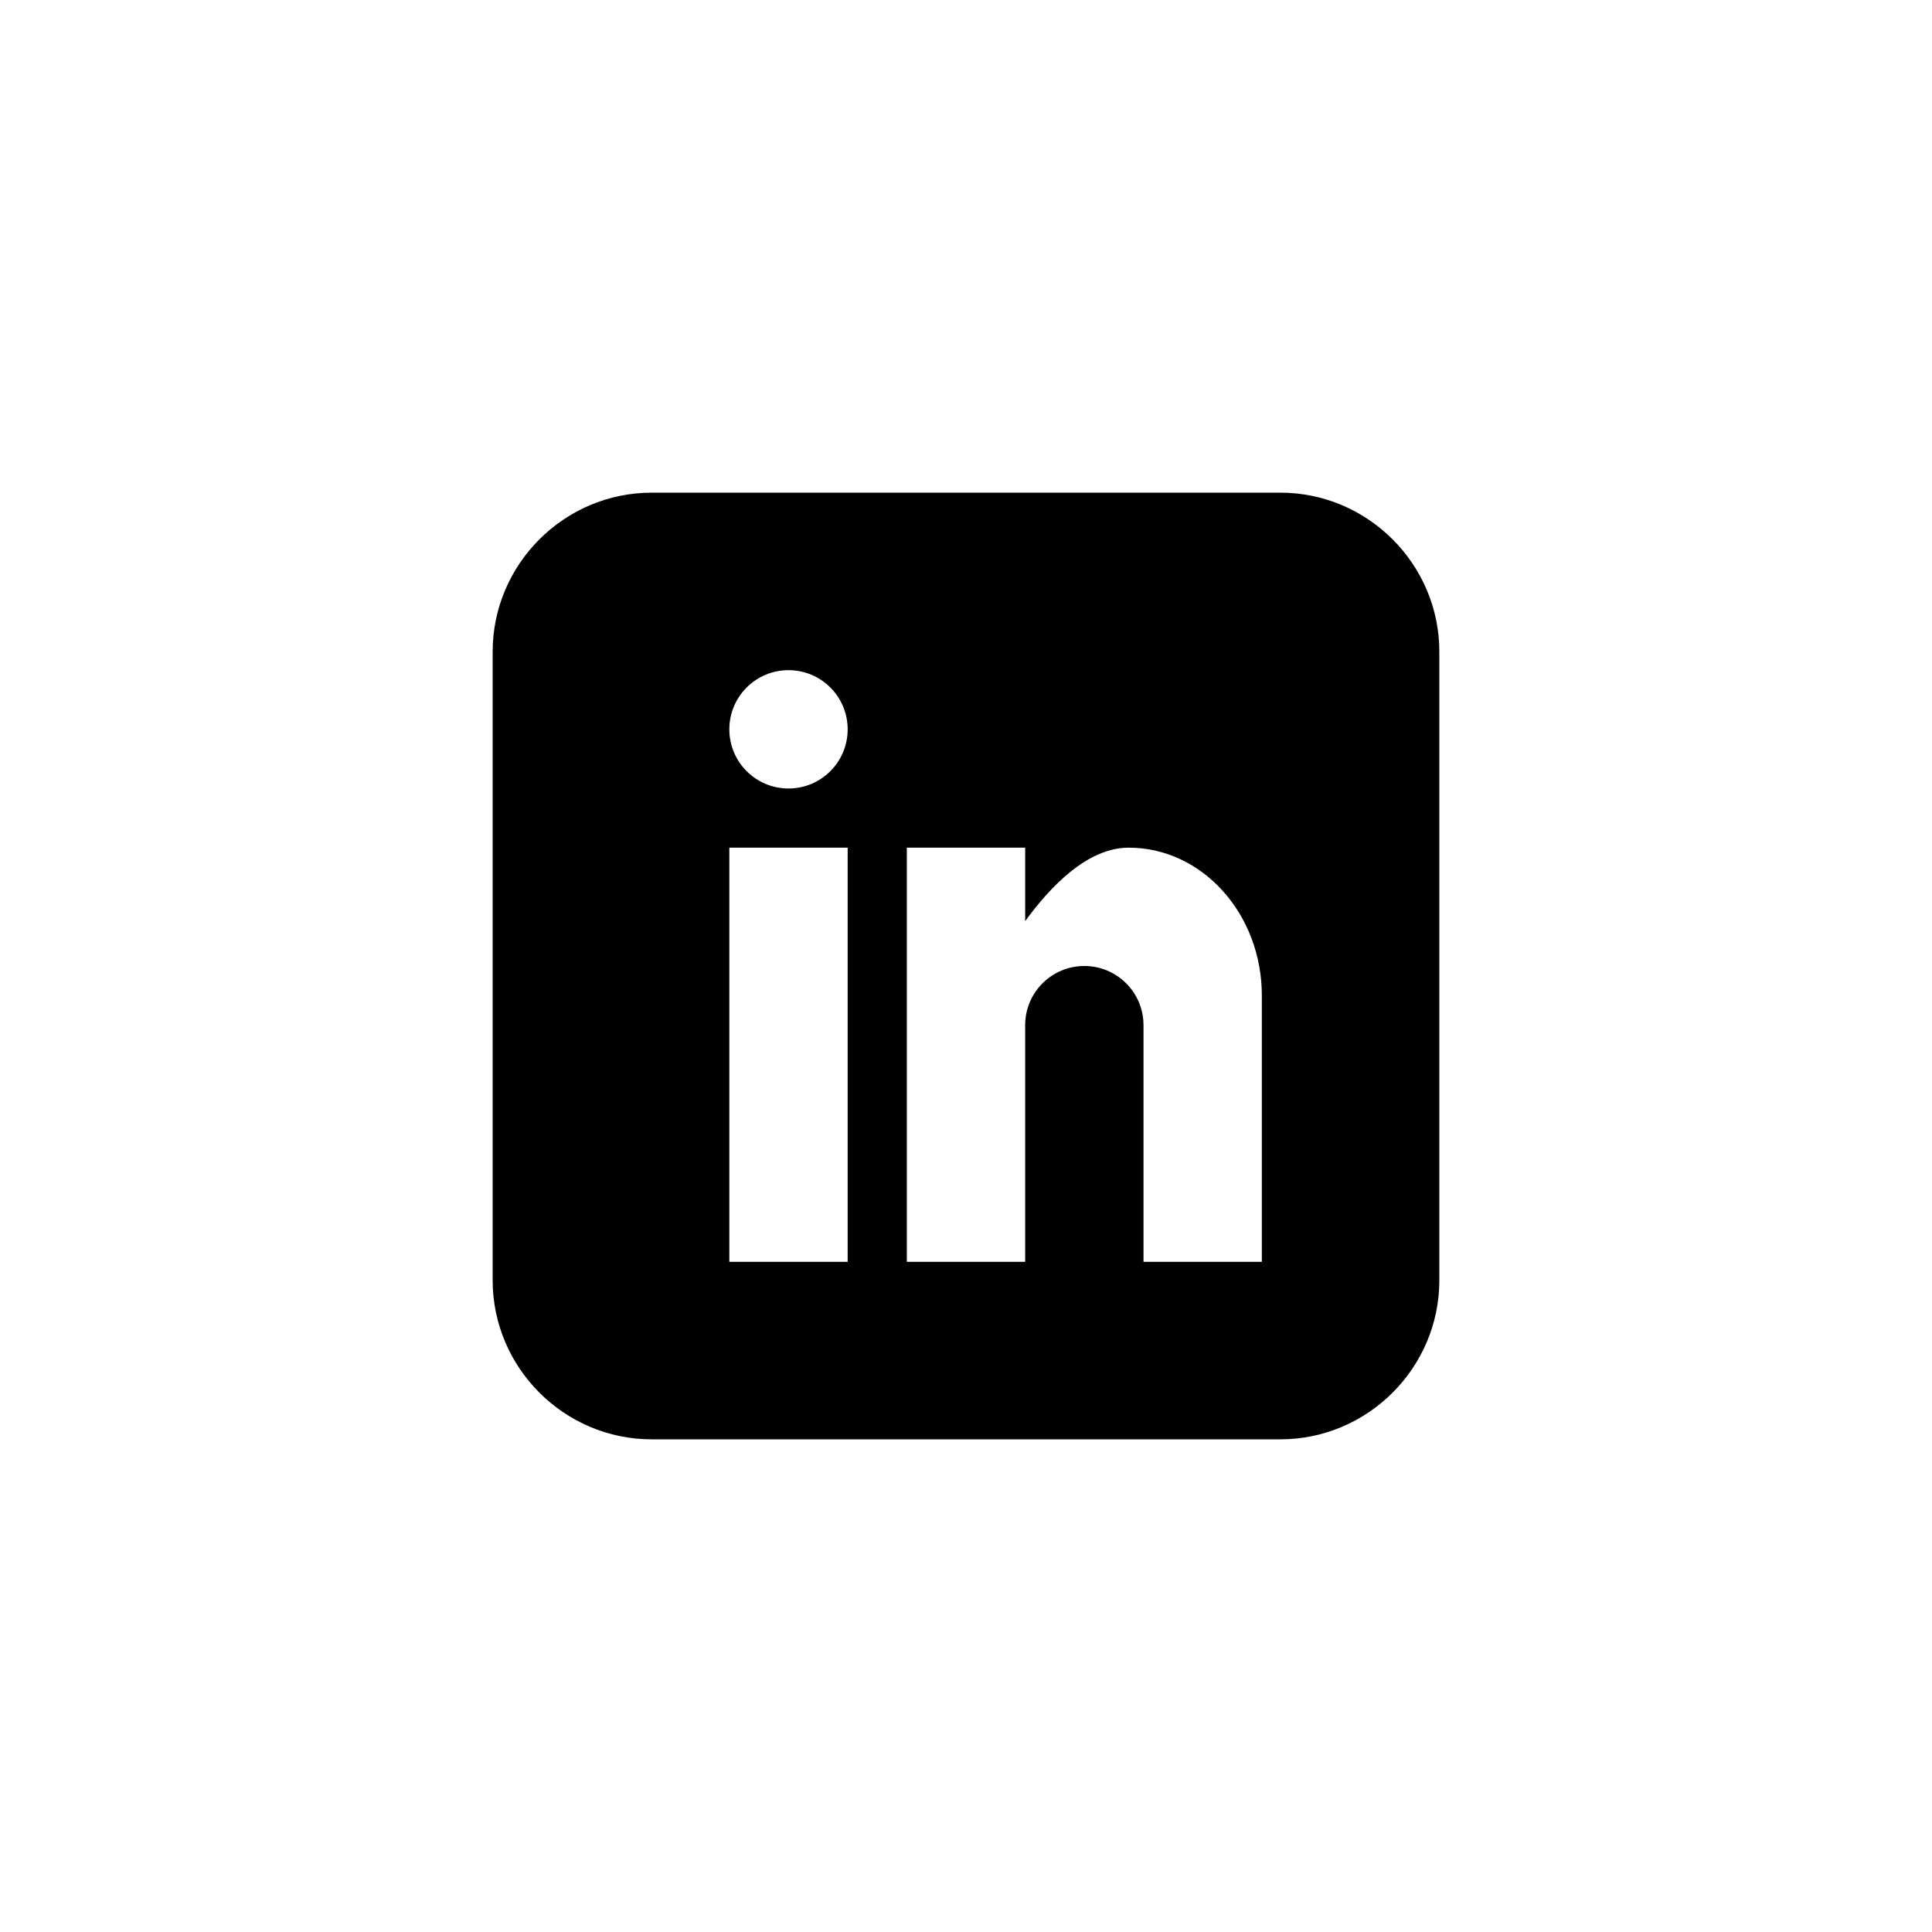
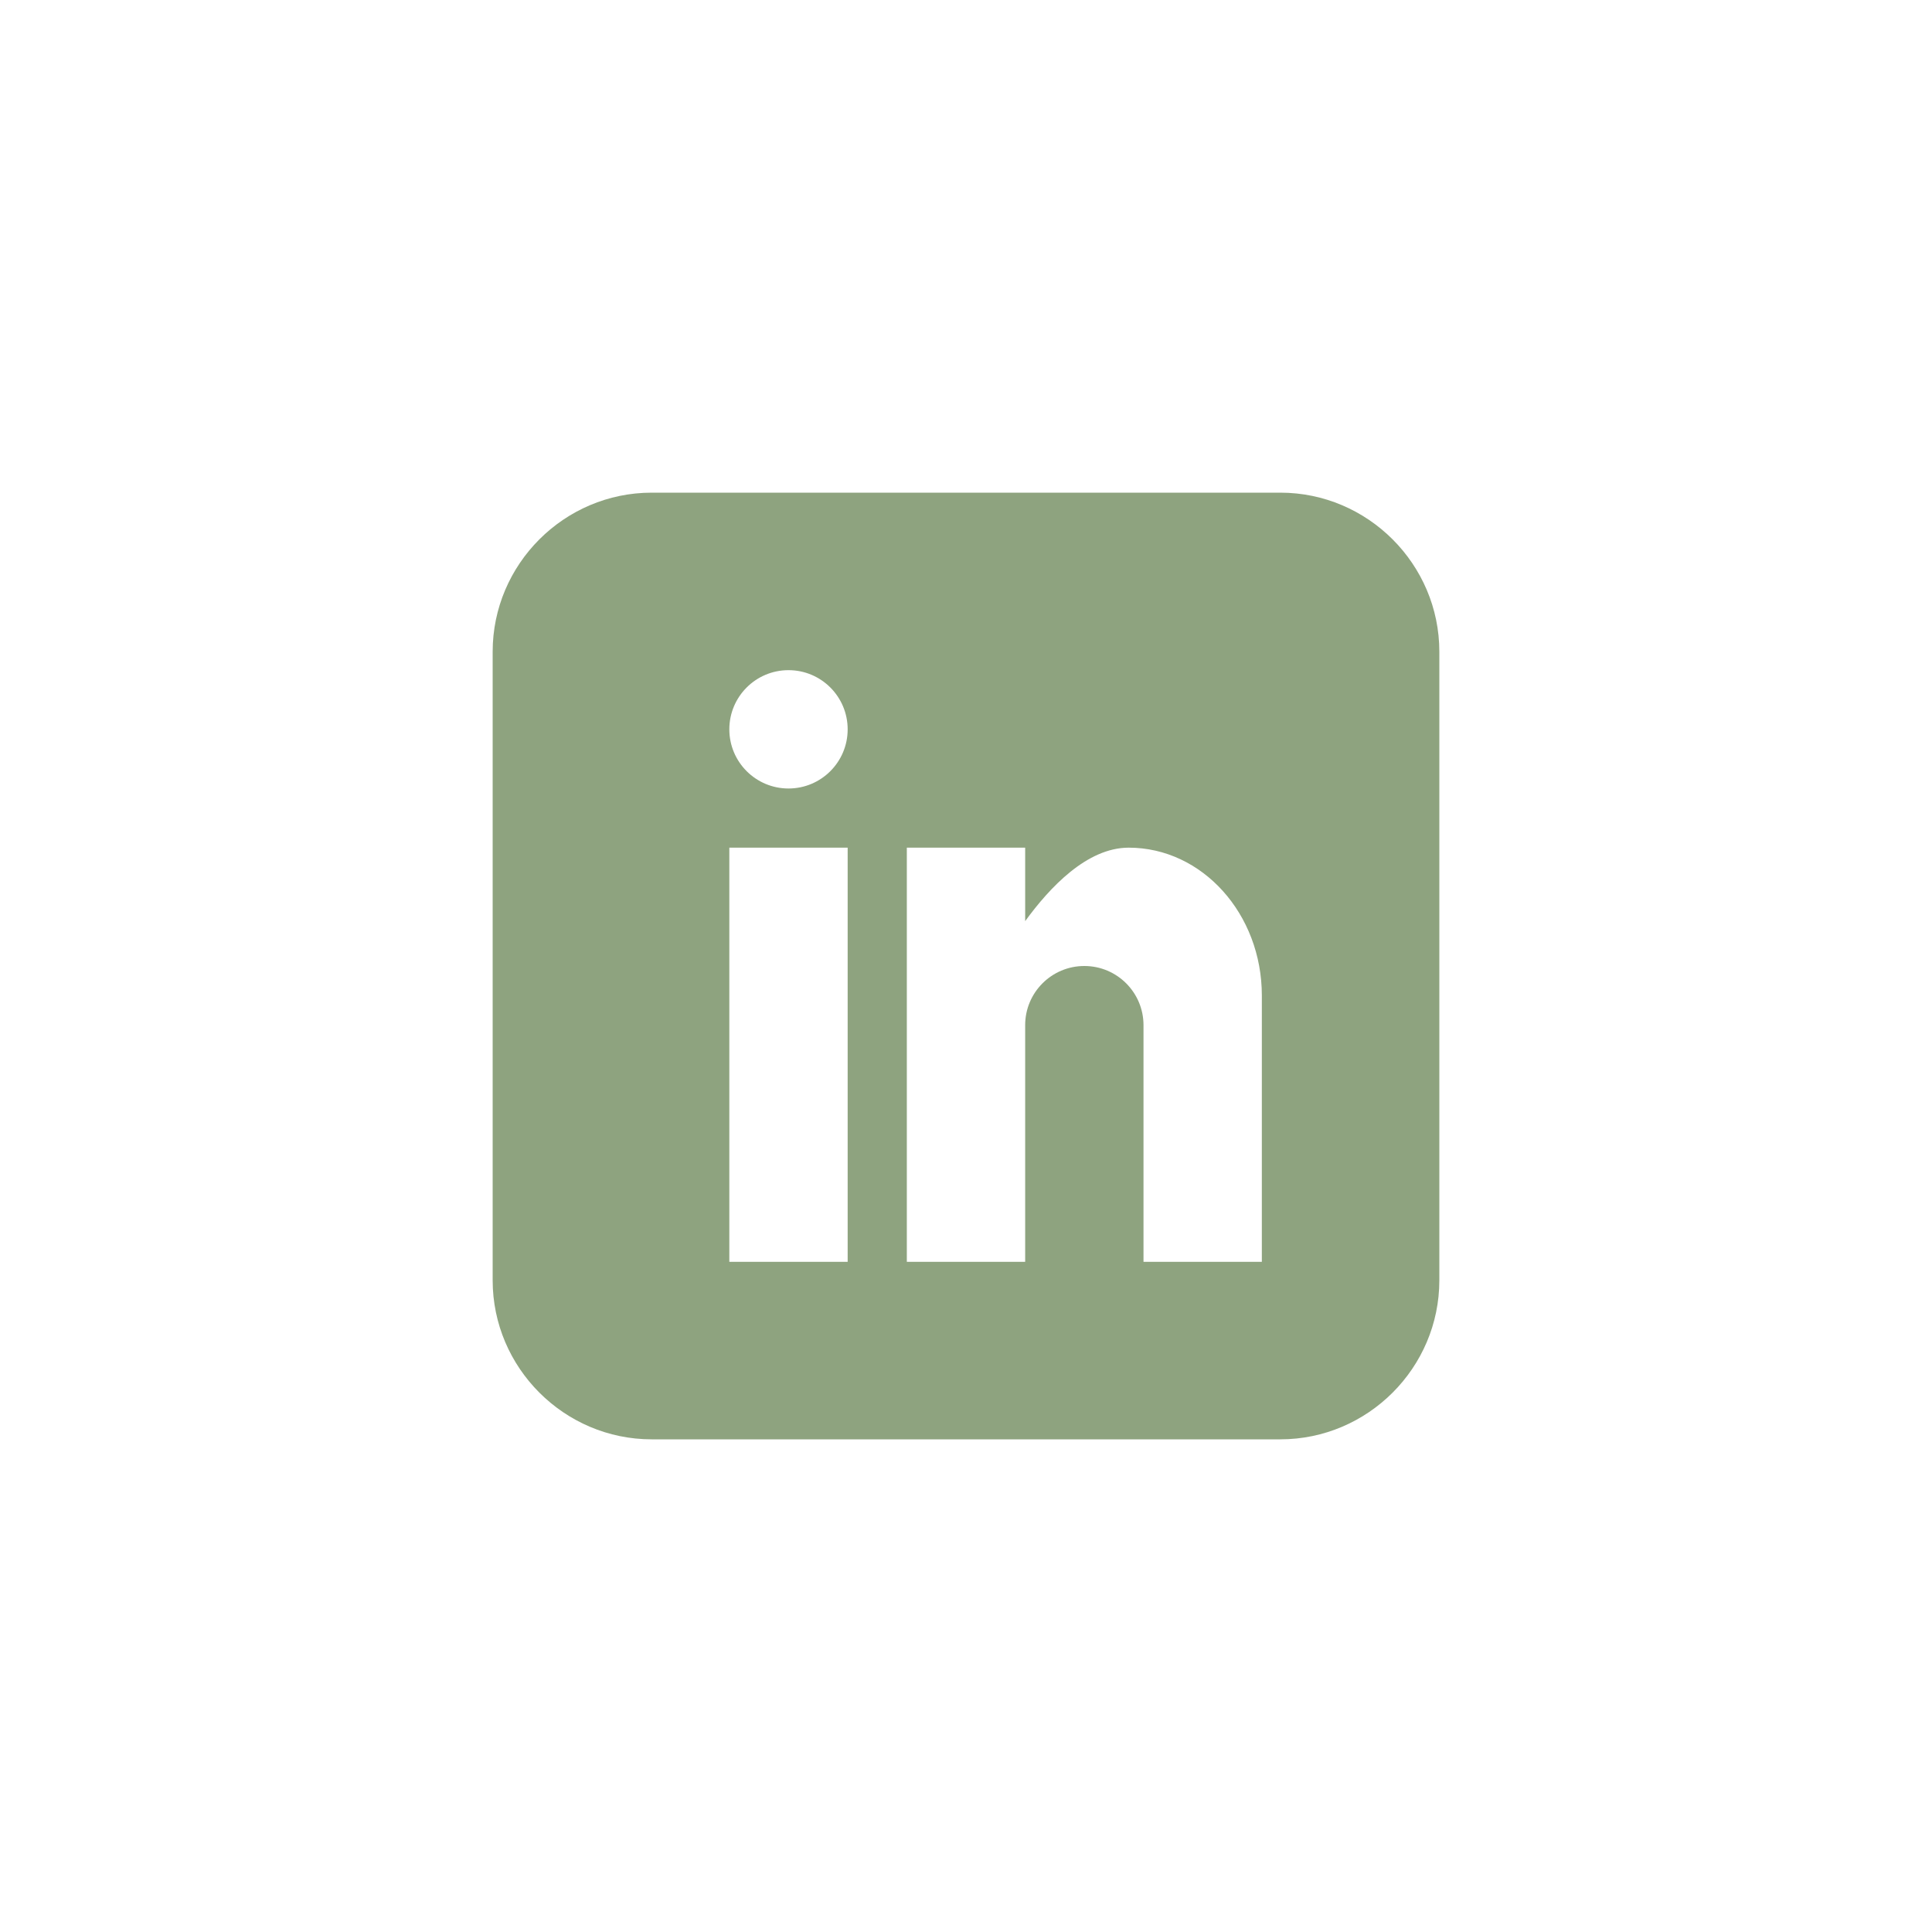
<svg xmlns="http://www.w3.org/2000/svg" id="linkedin" class="custom-icon" version="1.1" viewBox="0 0 100 100">
  <circle class="outer-shape" cx="50" cy="50" r="48" style="opacity: 0; fill: #2C3339;" />
-   <path class="inner-shape" style="opacity:1;fill:#000000;" transform="translate(25,25) scale(0.5)" d="M82.539,1H17.461C8.408,1,1,8.408,1,17.461v65.078C1,91.592,8.408,99,17.461,99h65.078C91.592,99,99,91.592,99,82.539 V17.461C99,8.408,91.592,1,82.539,1z M37.75,80.625H25.5V37.75h12.25V80.625z M31.625,31.625c-3.383,0-6.125-2.742-6.125-6.125 s2.742-6.125,6.125-6.125s6.125,2.742,6.125,6.125S35.008,31.625,31.625,31.625z M80.625,80.625h-12.25v-24.5 c0-3.383-2.742-6.125-6.125-6.125s-6.125,2.742-6.125,6.125v24.5h-12.25V37.75h12.25v7.606c2.526-3.47,6.389-7.606,10.719-7.606 c7.612,0,13.782,6.856,13.782,15.312L80.625,80.625L80.625,80.625z" />
+   <path class="inner-shape" style="opacity:1;fill:#8EA37F;" transform="translate(25,25) scale(0.5)" d="M82.539,1H17.461C8.408,1,1,8.408,1,17.461v65.078C1,91.592,8.408,99,17.461,99h65.078C91.592,99,99,91.592,99,82.539 V17.461C99,8.408,91.592,1,82.539,1z M37.75,80.625H25.5V37.75h12.25V80.625z M31.625,31.625c-3.383,0-6.125-2.742-6.125-6.125 s2.742-6.125,6.125-6.125s6.125,2.742,6.125,6.125S35.008,31.625,31.625,31.625z M80.625,80.625h-12.25v-24.5 c0-3.383-2.742-6.125-6.125-6.125s-6.125,2.742-6.125,6.125v24.5h-12.25V37.75h12.25v7.606c2.526-3.47,6.389-7.606,10.719-7.606 c7.612,0,13.782,6.856,13.782,15.312L80.625,80.625L80.625,80.625z" />
</svg>
